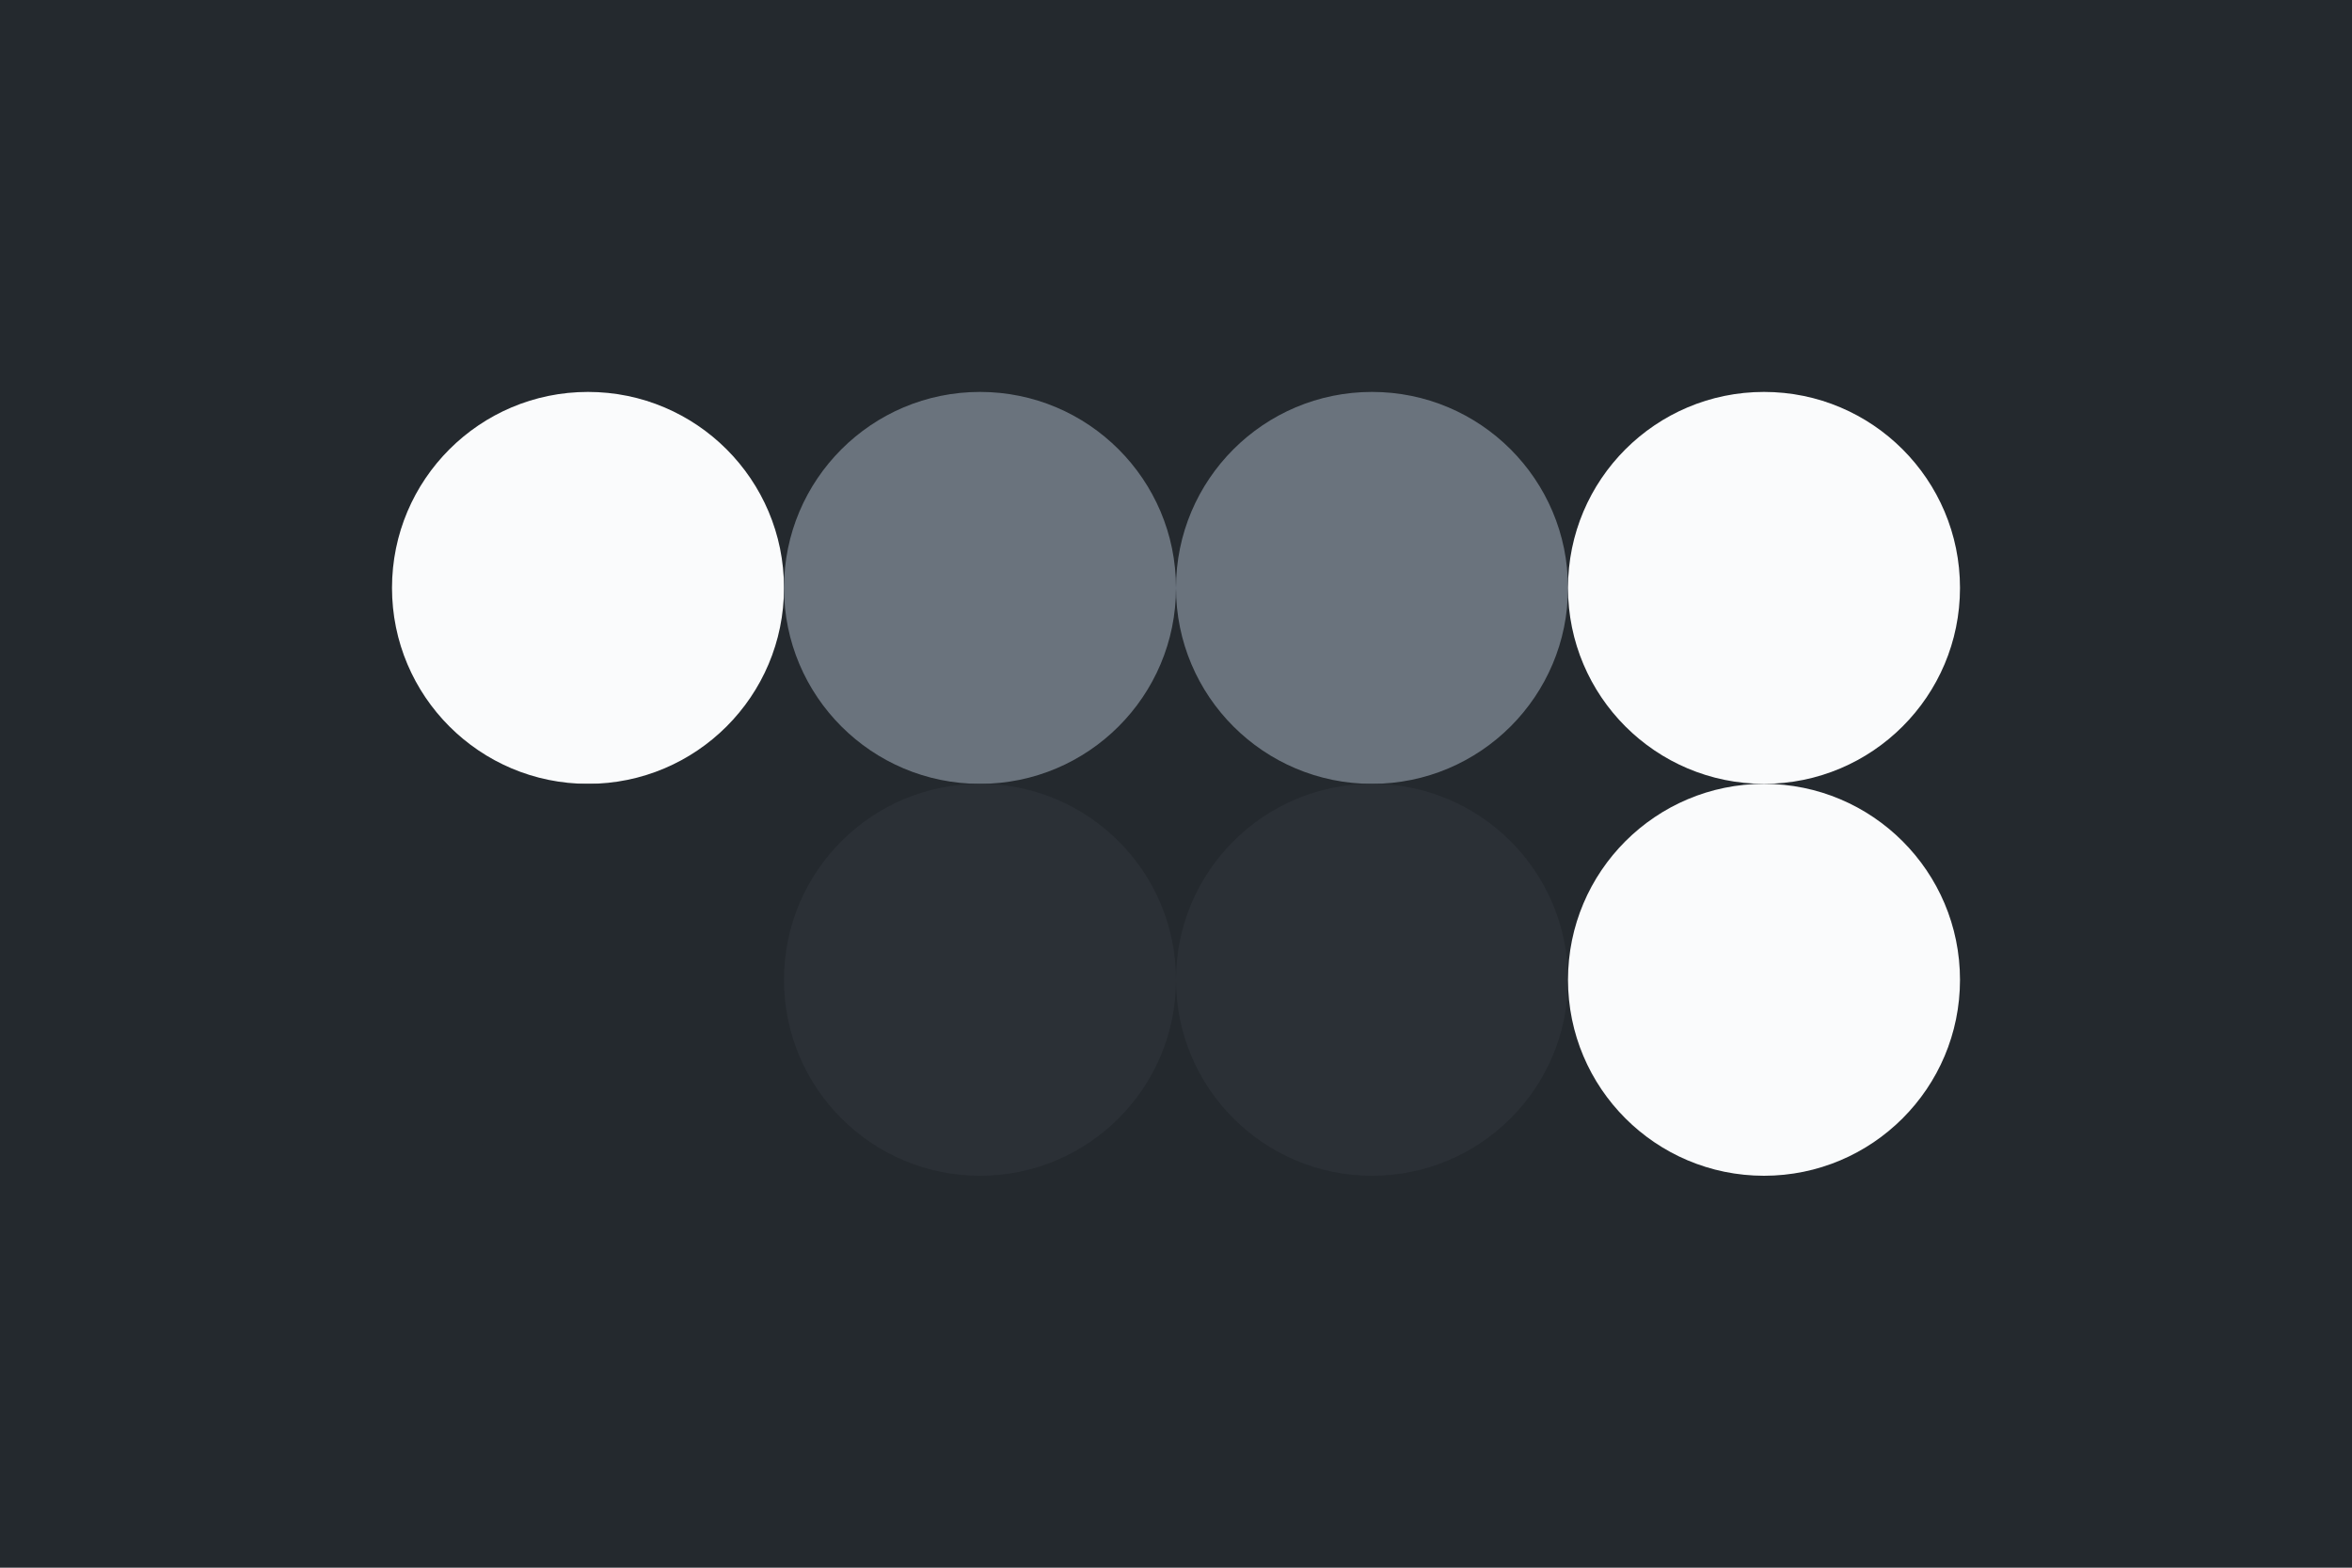
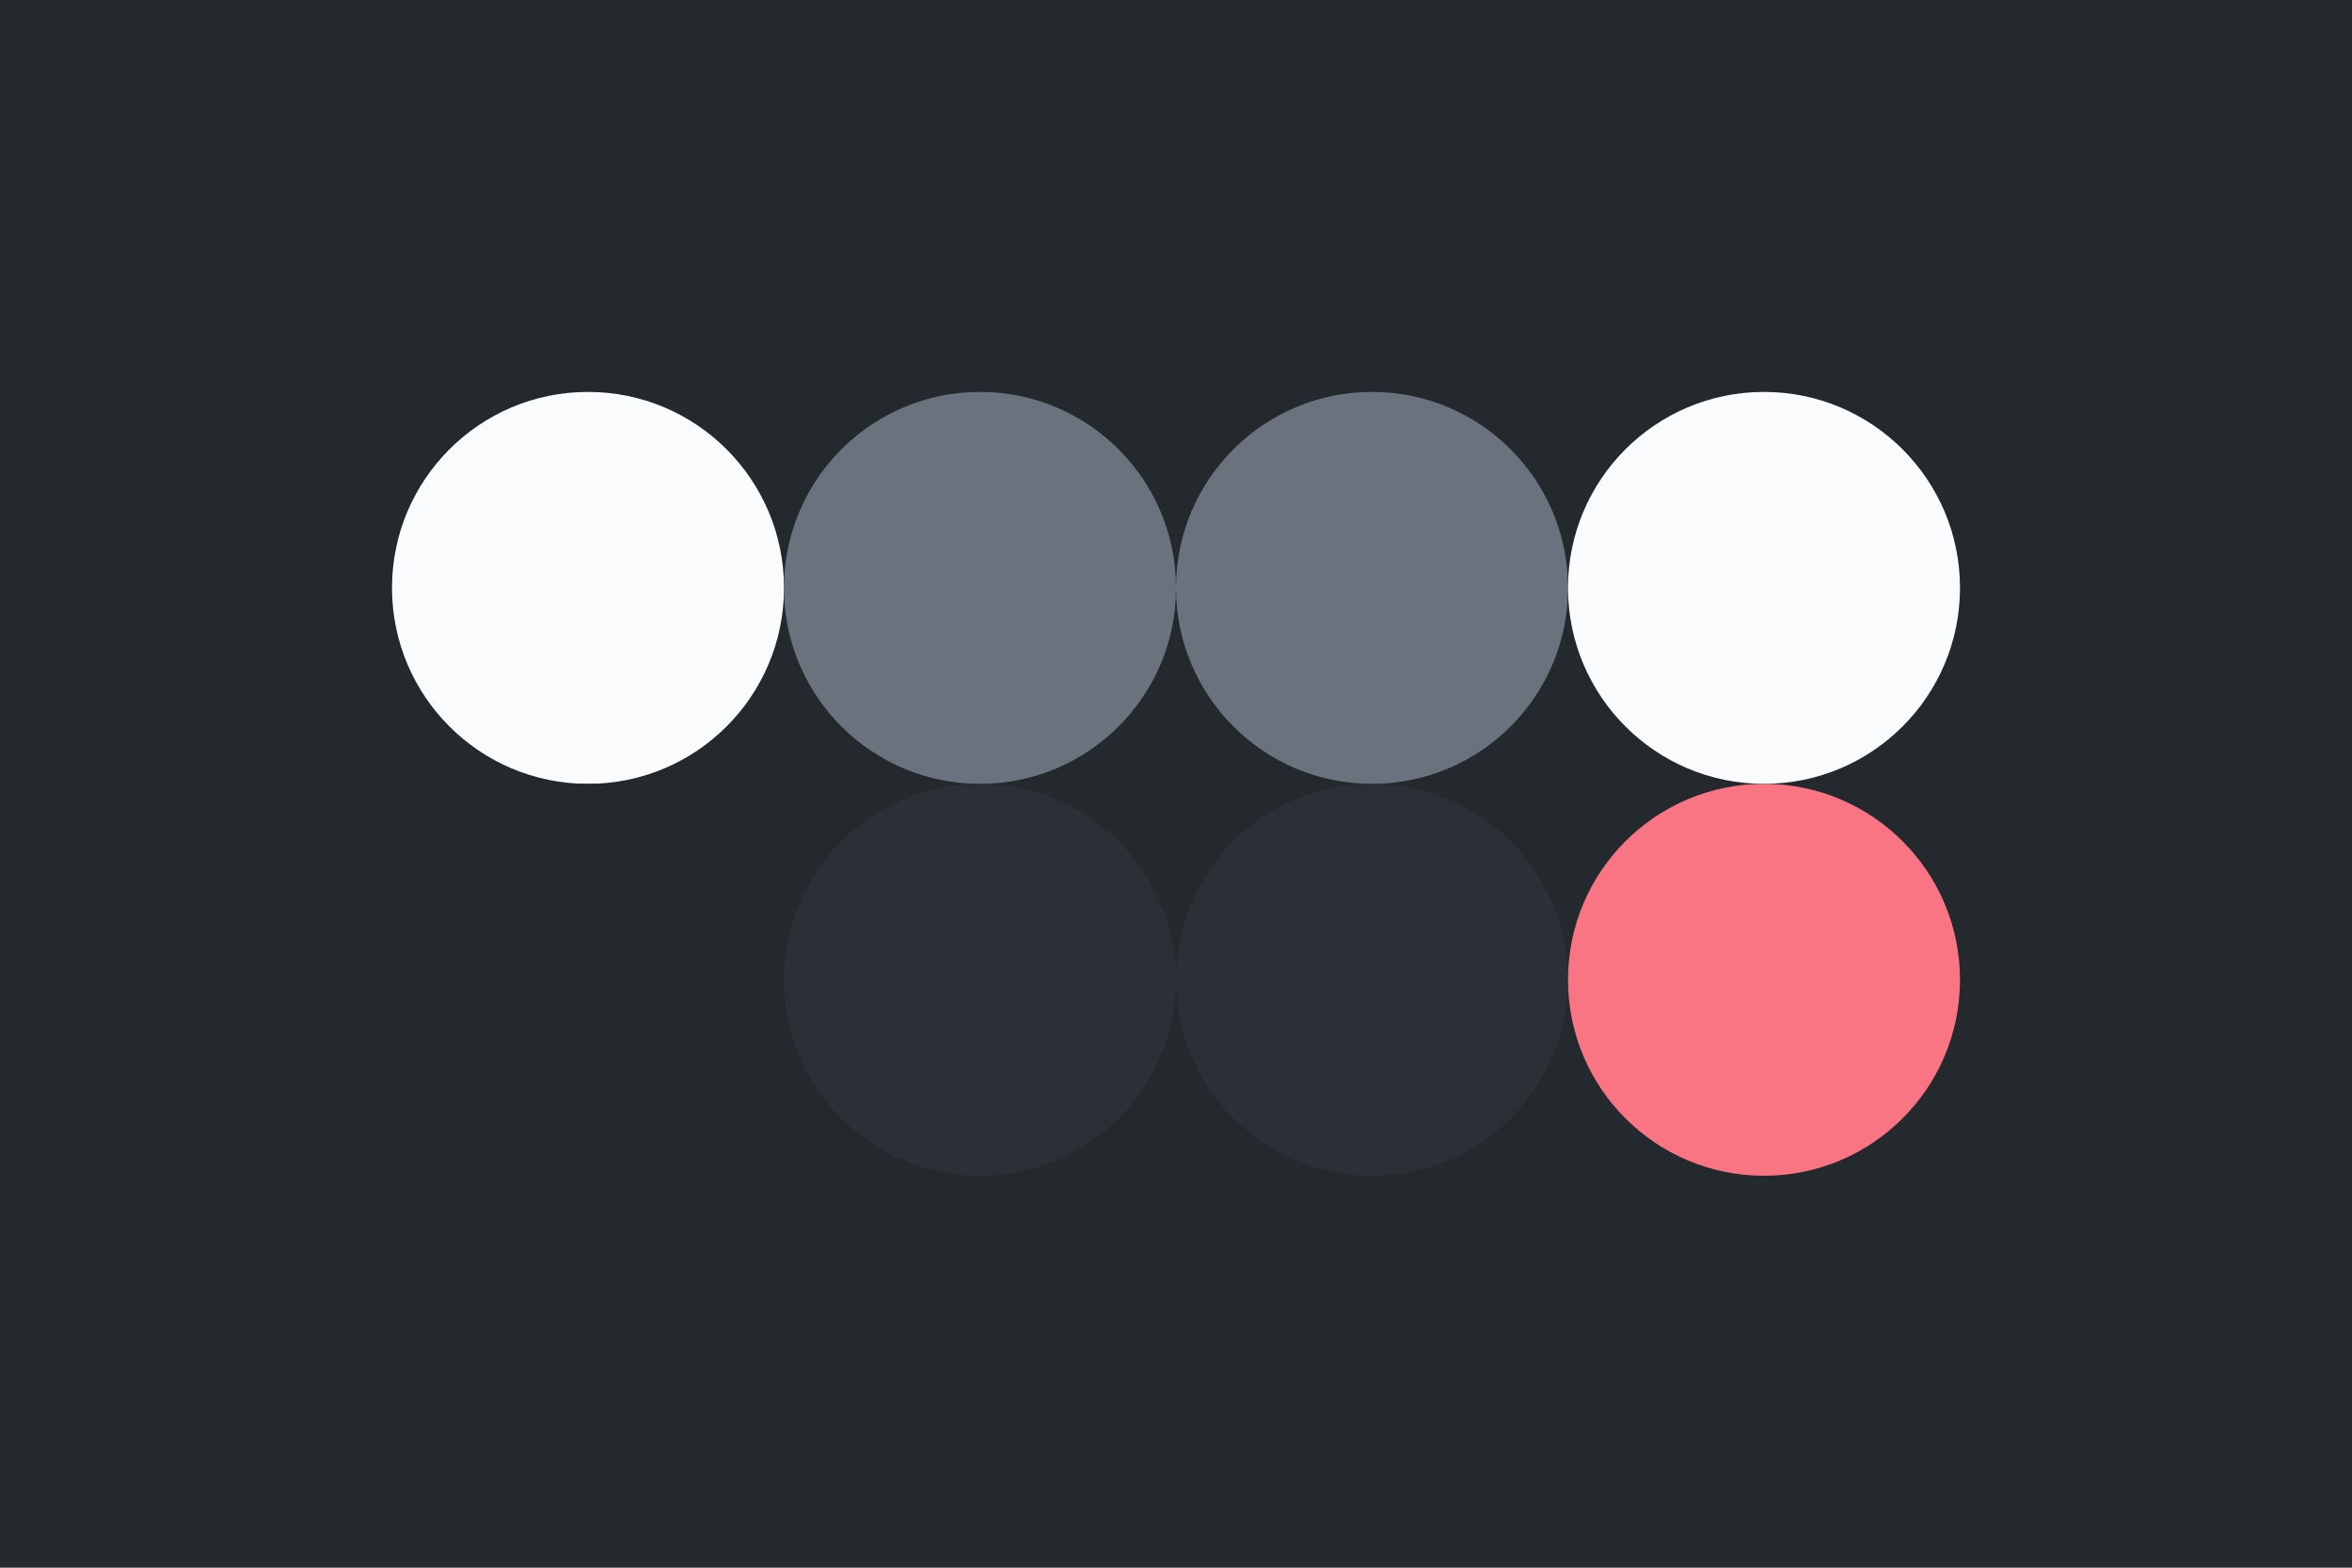
<svg xmlns="http://www.w3.org/2000/svg" width="96px" height="64px" baseProfile="full" version="1.1">
  <rect width="96" height="64" id="background" fill="#24292e" />
  <circle cx="24" cy="24" r="8" id="f_high" fill="#fafbfc" />
  <circle cx="40" cy="24" r="8" id="f_med" fill="#6a737d" />
  <circle cx="56" cy="24" r="8" id="f_low" fill="#6a737d" />
  <circle cx="72" cy="24" r="8" id="f_inv" fill="#fafbfc" />
  <circle cx="24" cy="40" r="8" id="b_high" fill="#24292e" />
  <circle cx="40" cy="40" r="8" id="b_med" fill="#2b3036" />
  <circle cx="56" cy="40" r="8" id="b_low" fill="#2b3036" />
-   <circle cx="72" cy="40" r="8" id="b_inv" fill="#fafbfc" />
+   <circle cx="72" cy="40" r="8" id="b_inv" fill="#f97583" />
</svg>
